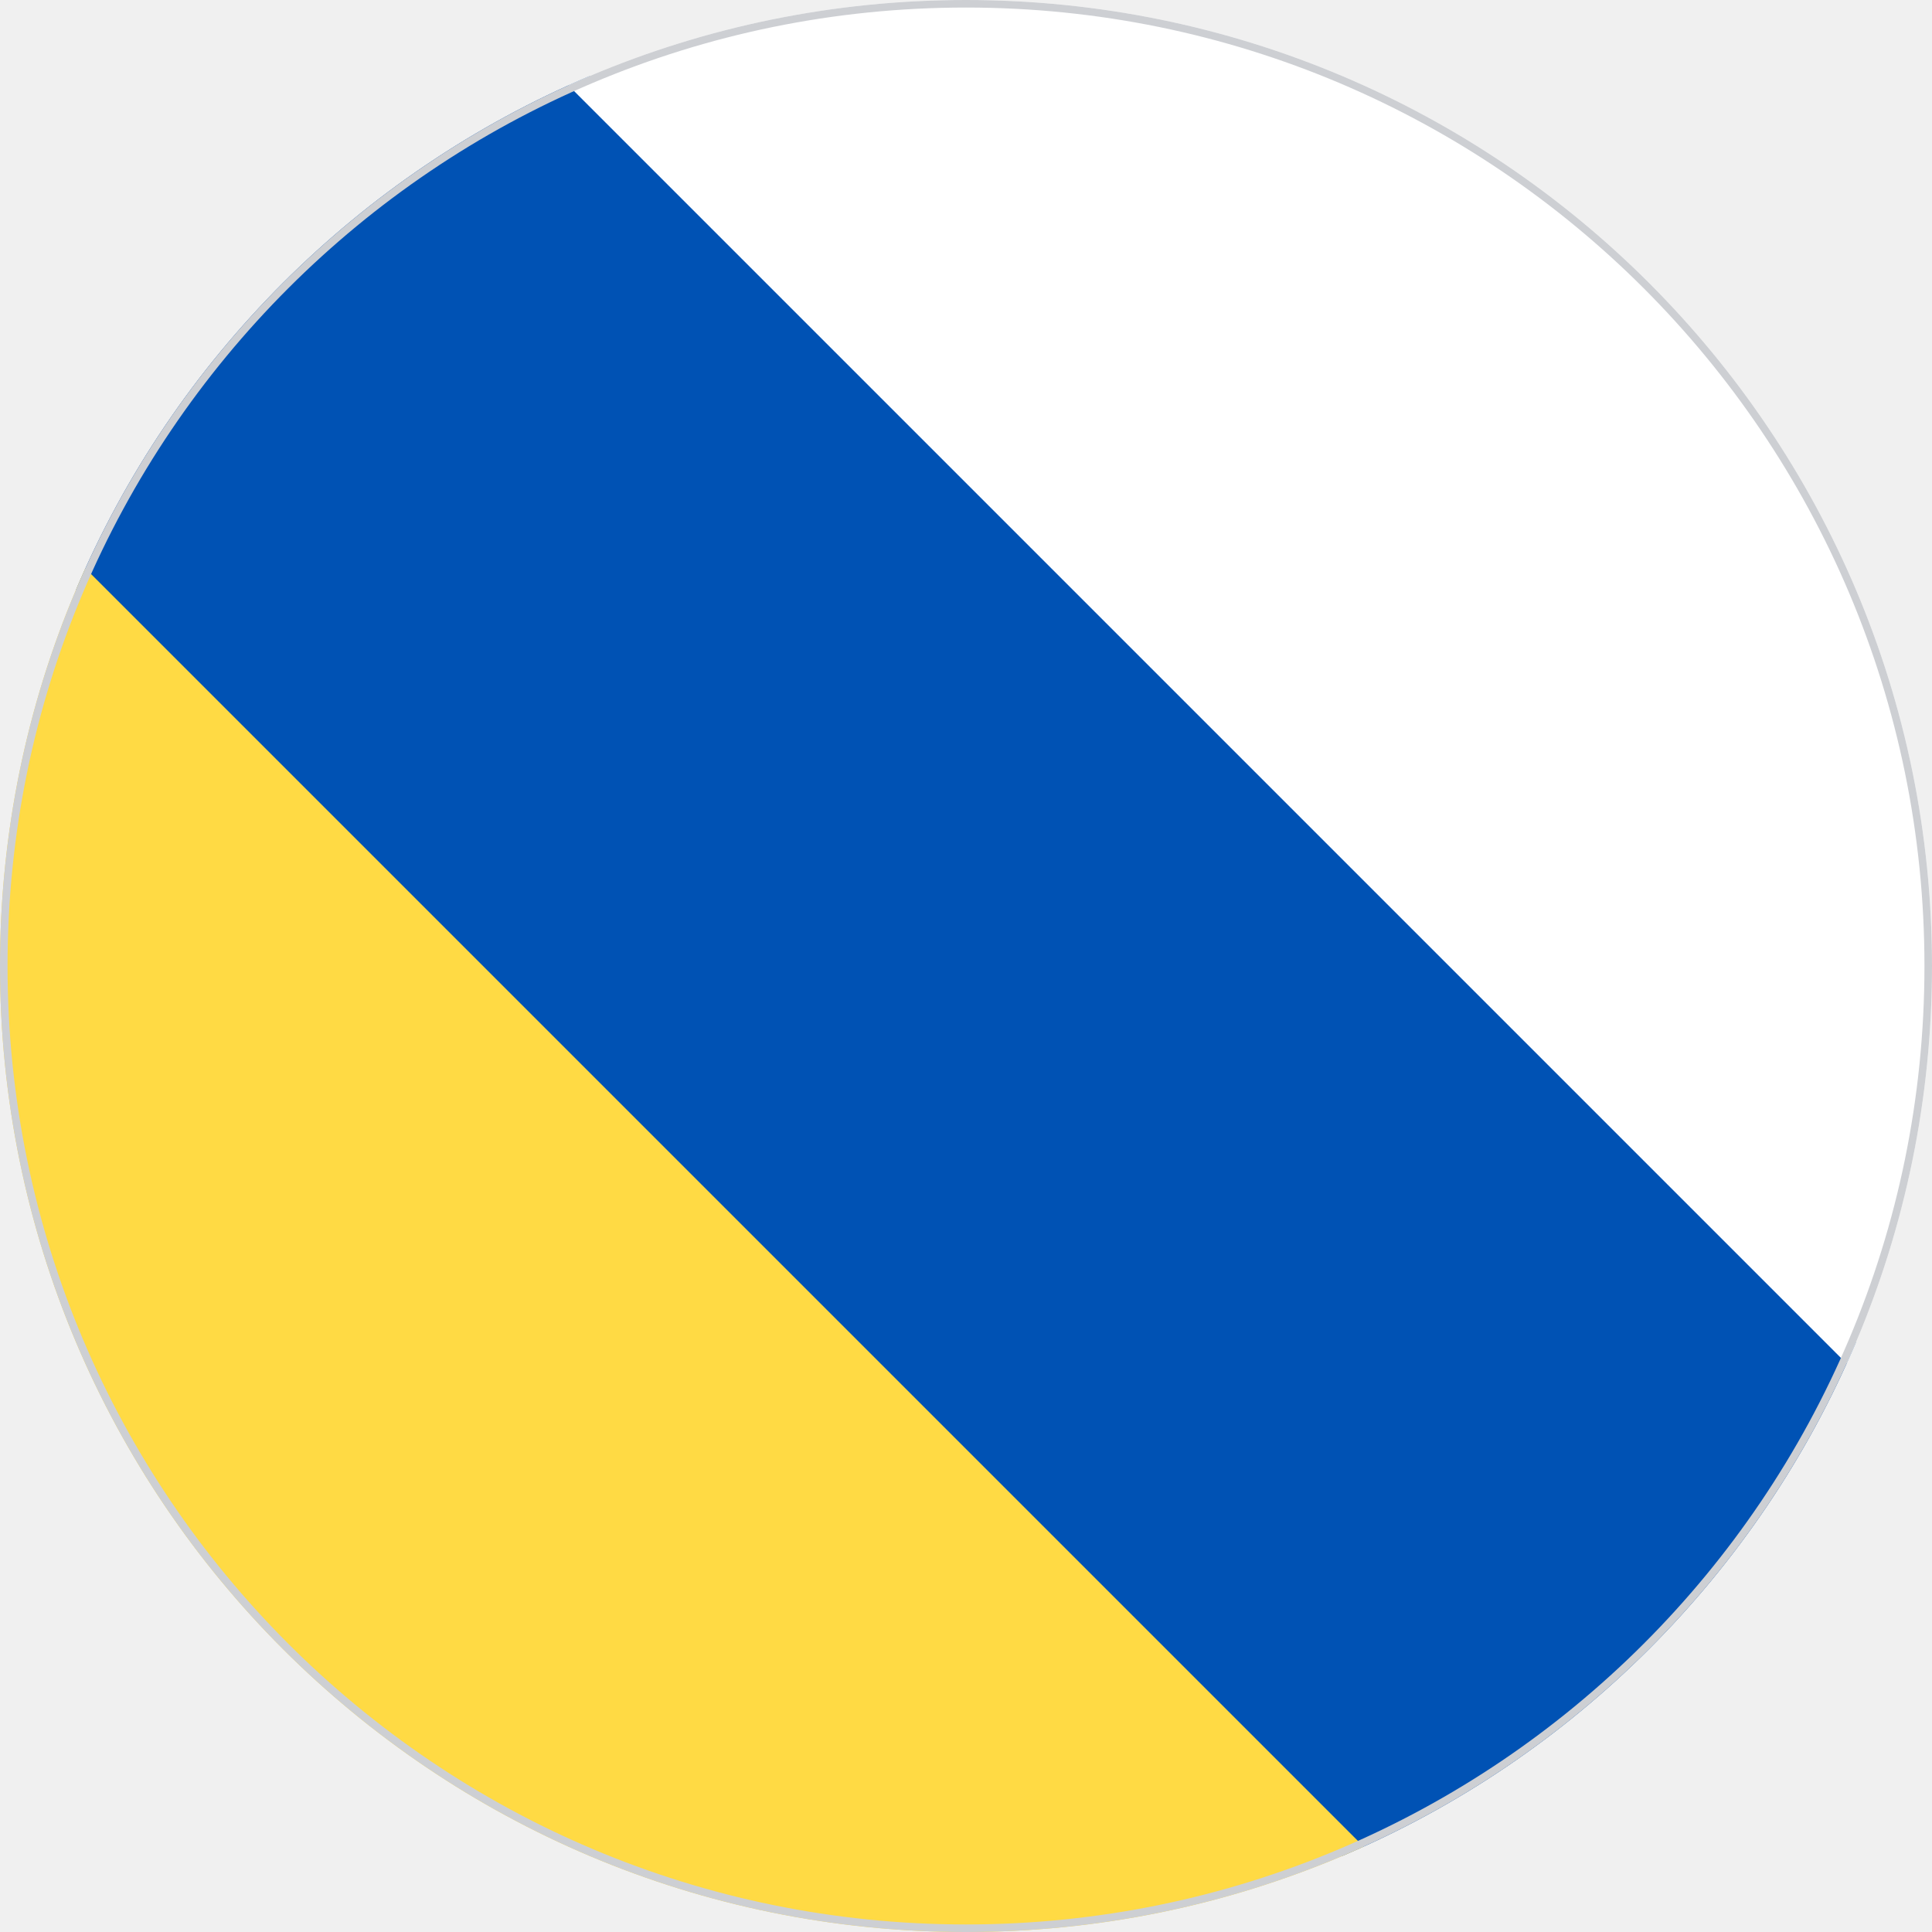
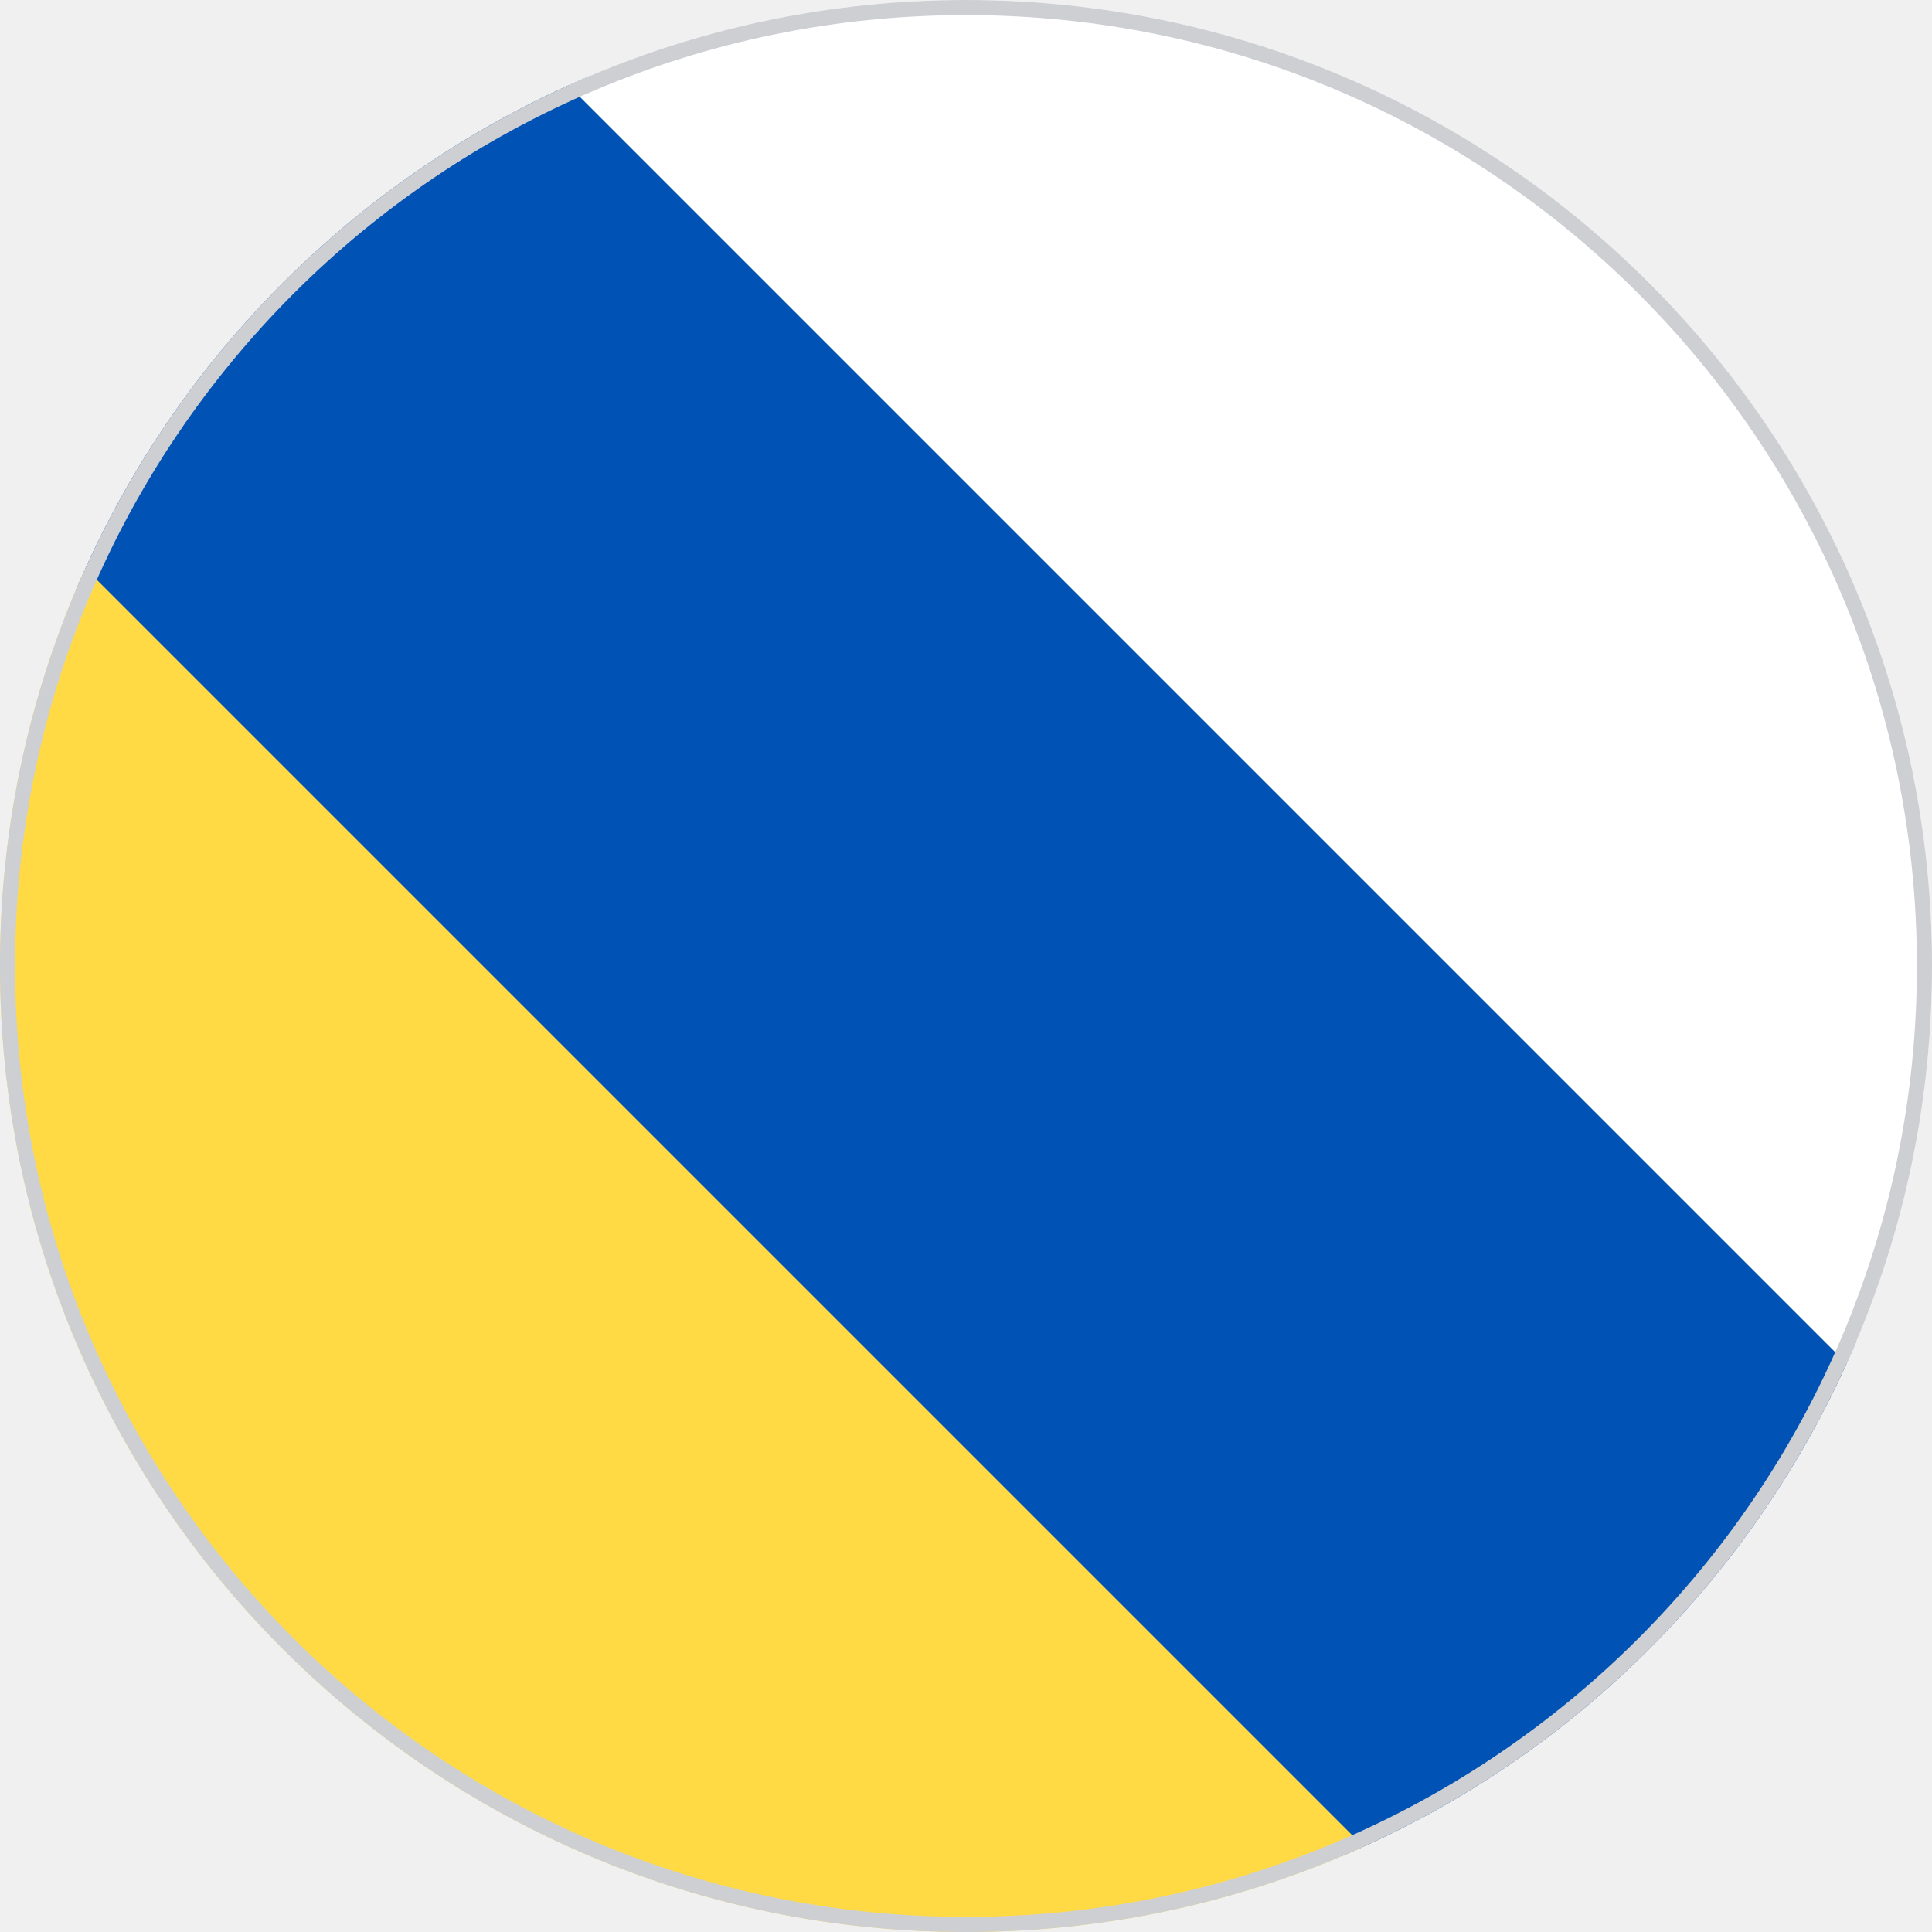
<svg xmlns="http://www.w3.org/2000/svg" width="512" height="512" viewBox="0 0 512 512">
  <defs>
    <clipPath id="c">
      <circle cx="256" cy="256" r="256" />
    </clipPath>
  </defs>
  <g clip-path="url(#c)">
    <path fill="#0052B4" d="M128 0H0v128l160 224 224 160h128V384L352 160Z" />
    <path fill="#FFFFFF" d="M512 384 128 0h384Z" />
    <path fill="#FFDA44" d="m0 128 384 384H0z" />
-     <circle cx="256" cy="256" r="256" fill="none" stroke="#cdcfd3" stroke-width="4" />
+     <circle cx="256" cy="256" r="256" fill="none" stroke="#cdcfd3" stroke-width="8" />
  </g>
</svg>
